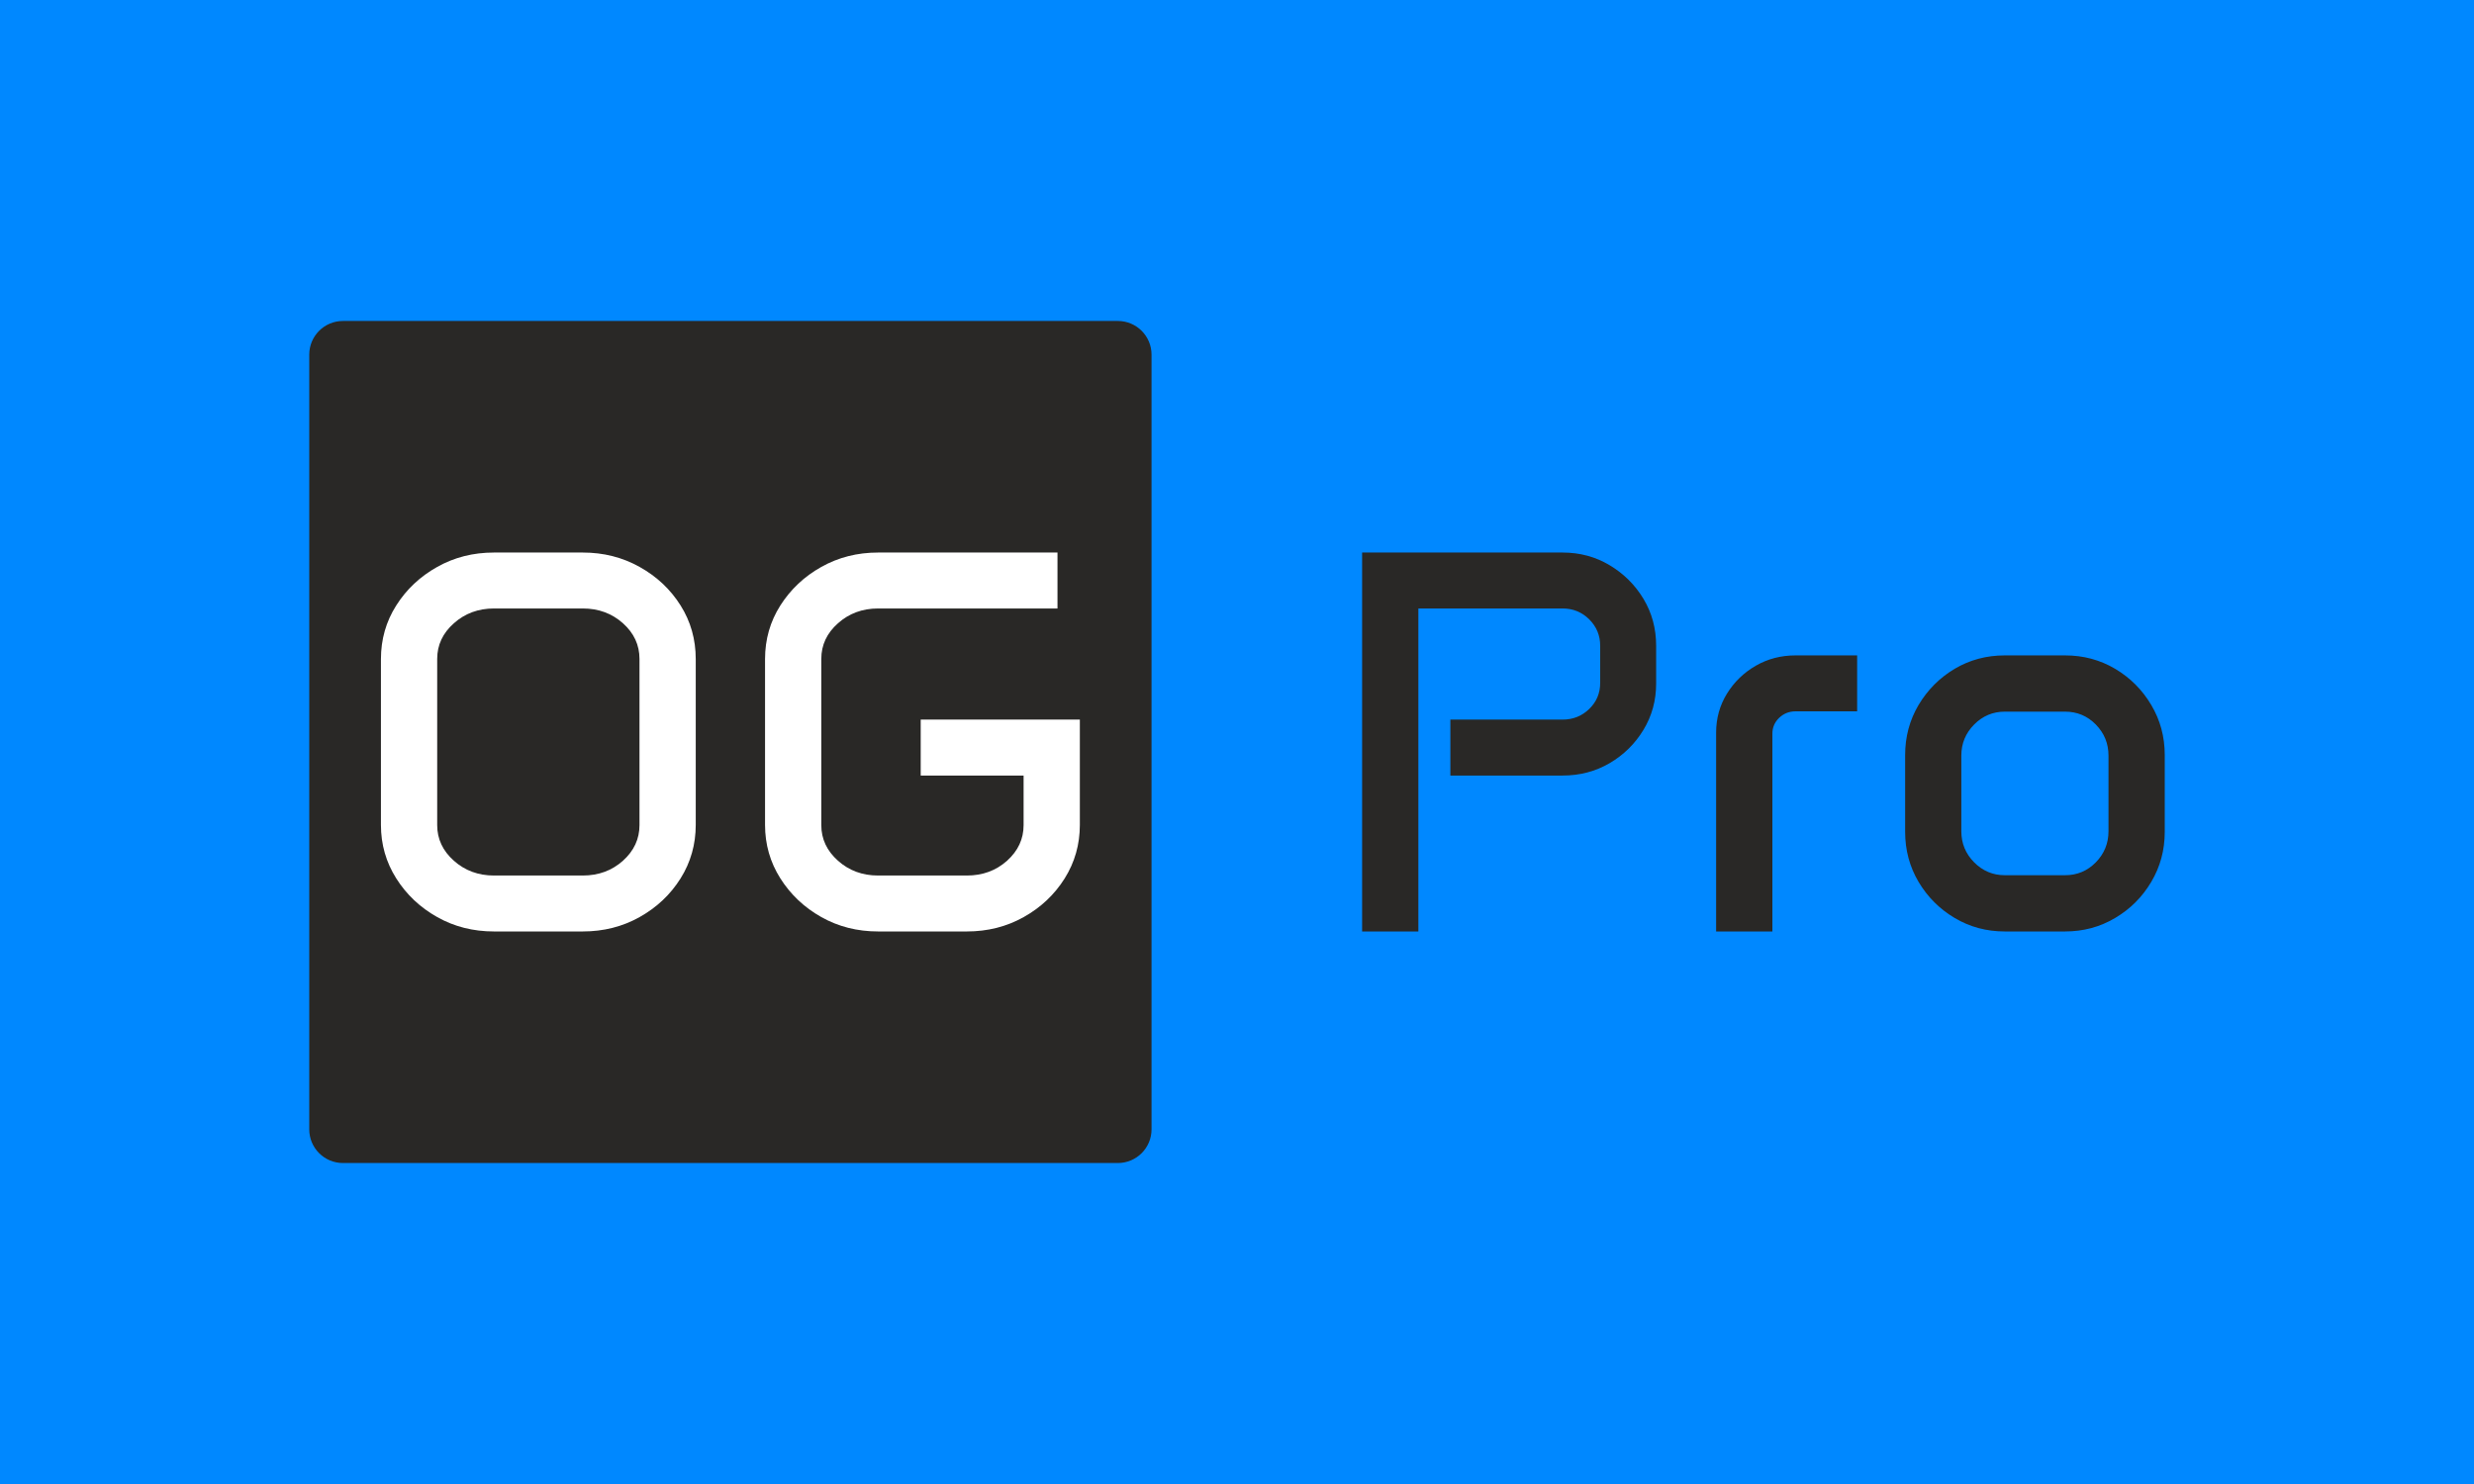
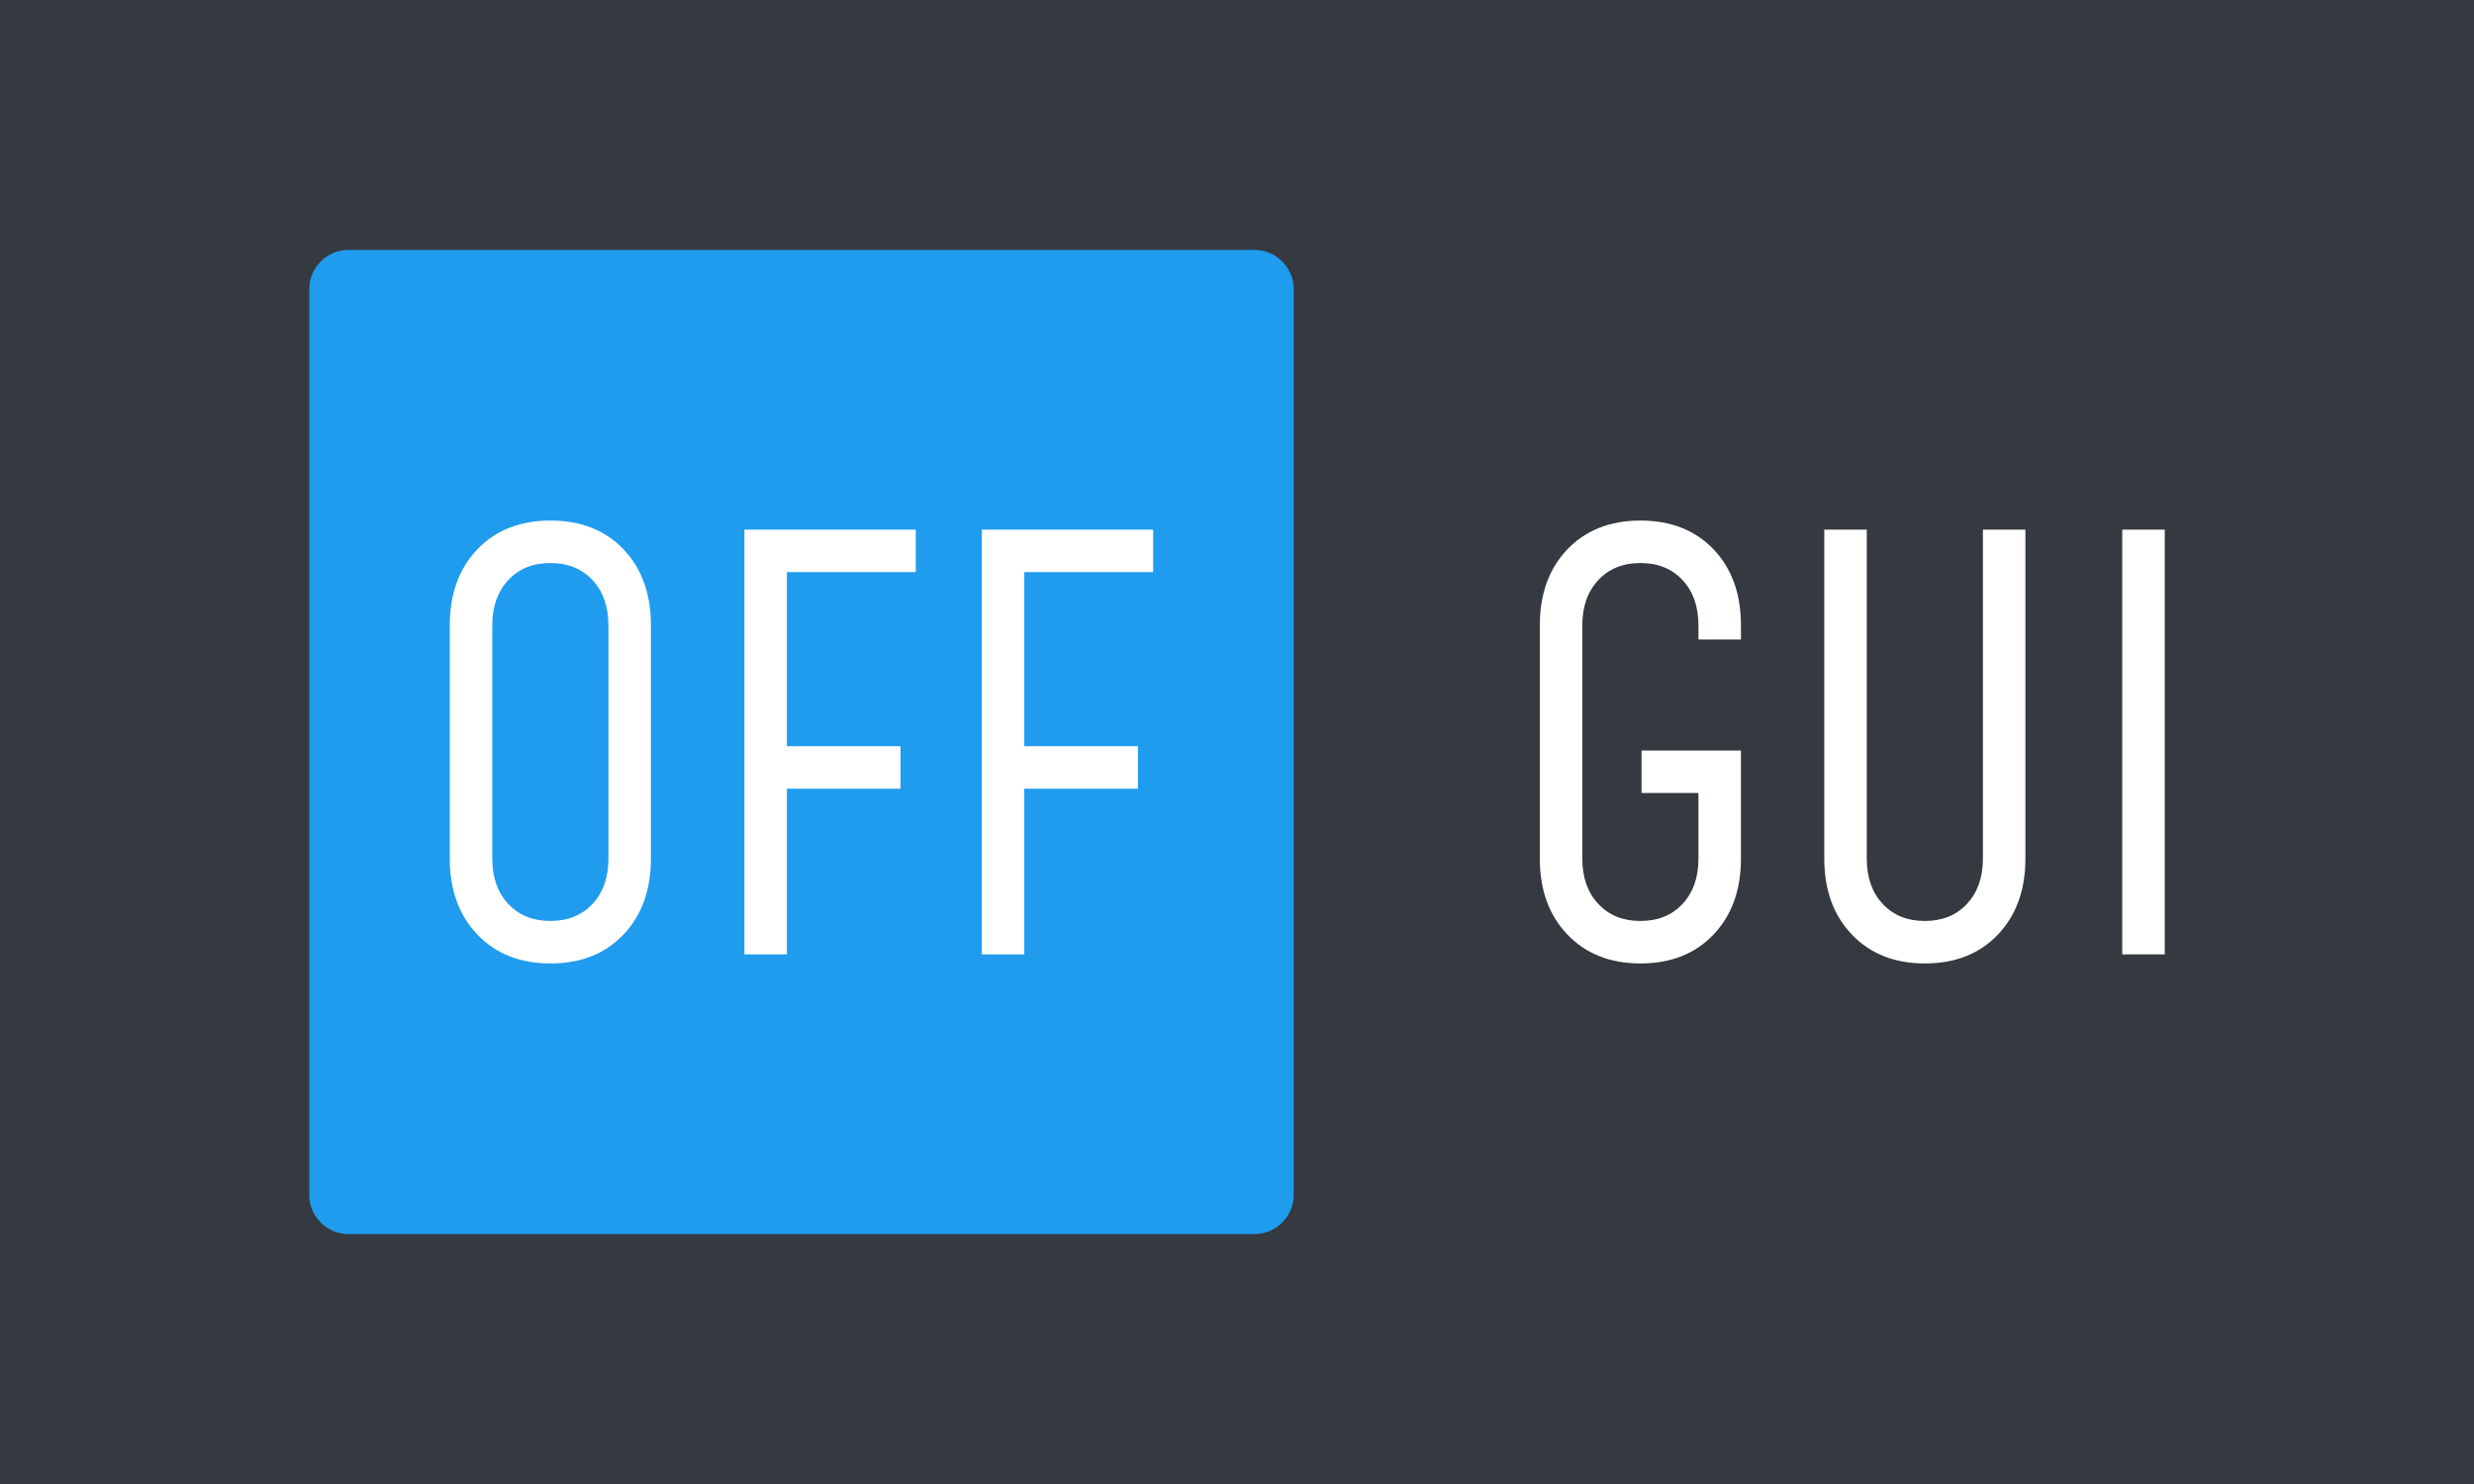
<svg xmlns="http://www.w3.org/2000/svg" version="1.1" width="100%" height="100%" viewBox="0 0 1000 600">
-   <rect width="1000" height="600" x="0" y="0" fill="#0088ff" />
+   <rect width="1000" height="600" x="0" y="0" fill="#343a40" />
  <g>
-     <rect width="333.333" height="333.333" rx="13.333" ry="13.333" y="144.607" fill="#292826" transform="matrix(1.021367,0,0,1.021367,0,-17.92484)" x="122.385" />
-     <path d="M150.754 344.086L150.754 278.462Q150.754 266.76 156.815 257.218Q162.876 247.646 173.018 241.975Q183.131 236.274 195.493 236.274L195.493 236.274L230.63 236.274Q242.962 236.274 253.135 241.975Q263.307 247.646 269.338 257.218Q275.339 266.76 275.339 278.462L275.339 278.462L275.339 344.086Q275.339 355.668 269.338 365.27Q263.307 374.872 253.135 380.573Q242.962 386.274 230.63 386.274L230.63 386.274L195.493 386.274Q183.131 386.274 173.018 380.573Q162.876 374.872 156.815 365.27Q150.754 355.668 150.754 344.086L150.754 344.086ZM173.018 278.372L173.018 344.176Q173.018 352.397 179.62 358.278Q186.191 364.13 195.493 364.13L195.493 364.13L230.63 364.13Q239.992 364.13 246.533 358.278Q253.075 352.397 253.075 344.176L253.075 344.176L253.075 278.372Q253.075 270.121 246.533 264.27Q239.992 258.418 230.63 258.418L230.63 258.418L195.493 258.418Q186.191 258.418 179.62 264.27Q173.018 270.121 173.018 278.372L173.018 278.372ZM302.764 344.086L302.764 278.462Q302.764 266.76 308.826 257.218Q314.917 247.646 325.029 241.975Q335.171 236.274 347.503 236.274L347.503 236.274L418.498 236.274L418.498 258.418L347.503 258.418Q338.202 258.418 331.63 264.27Q325.029 270.121 325.029 278.372L325.029 278.372L325.029 344.176Q325.029 352.397 331.63 358.278Q338.202 364.13 347.503 364.13L347.503 364.13L382.64 364.13Q392.002 364.13 398.544 358.278Q405.085 352.397 405.085 344.176L405.085 344.176L405.085 324.552L364.367 324.552L364.367 302.407L427.349 302.407L427.349 344.086Q427.349 355.668 421.348 365.27Q415.317 374.872 405.145 380.573Q394.973 386.274 382.64 386.274L382.64 386.274L347.503 386.274Q335.171 386.274 325.029 380.573Q314.917 374.872 308.826 365.27Q302.764 355.668 302.764 344.086L302.764 344.086Z " fill="#ffffff" transform="matrix(1.021367,0,0,1.021367,0,-17.92484)" />
-     <path d="M539.052 386.274L539.052 236.274L618.388 236.274Q628.62 236.274 636.991 241.285Q645.393 246.296 650.404 254.608Q655.415 262.949 655.415 273.181L655.415 273.181L655.415 288.154Q655.415 298.176 650.404 306.458Q645.393 314.74 636.991 319.661Q628.62 324.552 618.388 324.552L618.388 324.552L573.979 324.552L573.979 302.407L618.388 302.407Q624.599 302.407 628.95 298.176Q633.271 293.975 633.271 287.854L633.271 287.854L633.271 273.181Q633.271 267.06 628.95 262.739Q624.599 258.418 618.388 258.418L618.388 258.418L561.316 258.418L561.316 386.274L539.052 386.274ZM679.15 386.274L679.15 307.568Q679.15 299.137 683.411 292.175Q687.701 285.214 694.813 281.103Q701.924 276.992 710.596 276.992L710.596 276.992L734.961 276.992L734.961 299.137L710.596 299.137Q706.785 299.137 704.085 301.717Q701.414 304.298 701.414 307.988L701.414 307.988L701.414 386.274L679.15 386.274ZM753.955 346.816L753.955 316.45Q753.955 305.588 759.266 296.616Q764.607 287.644 773.549 282.303Q782.52 276.992 793.383 276.992L793.383 276.992L817.237 276.992Q828.099 276.992 837.071 282.303Q846.043 287.644 851.354 296.616Q856.695 305.588 856.695 316.45L856.695 316.45L856.695 346.816Q856.695 357.678 851.354 366.65Q846.043 375.622 837.071 380.933Q828.099 386.274 817.237 386.274L817.237 386.274L793.383 386.274Q782.52 386.274 773.549 380.933Q764.607 375.622 759.266 366.65Q753.955 357.678 753.955 346.816L753.955 346.816ZM776.189 316.66L776.189 346.606Q776.189 353.777 781.26 358.908Q786.331 364.009 793.383 364.009L793.383 364.009L817.237 364.009Q824.409 364.009 829.42 358.908Q834.431 353.777 834.431 346.606L834.431 346.606L834.431 316.66Q834.431 309.489 829.42 304.358Q824.409 299.257 817.237 299.257L817.237 299.257L793.383 299.257Q786.331 299.257 781.26 304.358Q776.189 309.489 776.189 316.66L776.189 316.66Z " fill="#292826" transform="matrix(1.021367,0,0,1.021367,0,-17.92484)" />
+     <rect width="333.333" height="333.333" rx="13.333" ry="13.333" y="126.933" fill="#209cee" transform="matrix(1.193763,0,0,1.193763,0,-50.48864)" x="104.711" />
+     <path d="M186.346 368.6L186.346 368.6Q171 368.6 161.648 358.822Q152.297 349.044 152.297 333.111L152.297 333.111L152.297 254.088Q152.297 238.076 161.648 228.324Q171 218.6 186.346 218.6L186.346 218.6Q201.799 218.6 211.098 228.324Q220.396 238.076 220.396 254.088L220.396 254.088L220.396 333.111Q220.396 349.044 211.098 358.822Q201.799 368.6 186.346 368.6ZM186.346 354.213L186.346 354.213Q195.272 354.213 200.654 348.404Q206.009 342.623 206.009 333.111L206.009 333.111L206.009 254.088Q206.009 244.577 200.654 238.795Q195.272 232.987 186.346 232.987L186.346 232.987Q177.448 232.987 172.066 238.795Q166.684 244.577 166.684 254.088L166.684 254.088L166.684 333.111Q166.684 342.623 172.066 348.404Q177.448 354.213 186.346 354.213ZM266.435 365.536L252.048 365.536L252.048 221.664L310.076 221.664L310.076 236.051L266.435 236.051L266.435 295.038L304.908 295.038L304.908 309.426L266.435 309.426L266.435 365.536ZM346.817 365.536L332.43 365.536L332.43 221.664L390.458 221.664L390.458 236.051L346.817 236.051L346.817 295.038L385.29 295.038L385.29 309.426L346.817 309.426L346.817 365.536Z " fill="white" transform="matrix(1.193763,0,0,1.193763,0,-50.48864)" />
+     <path d="M555.427 368.6L555.427 368.6Q540.081 368.6 530.729 358.822Q521.378 349.044 521.378 333.111L521.378 333.111L521.378 254.088Q521.378 238.076 530.729 228.324Q540.081 218.6 555.427 218.6L555.427 218.6Q570.88 218.6 580.179 228.324Q589.477 238.076 589.477 254.088L589.477 254.088L589.477 258.884L575.09 258.884L575.09 254.088Q575.09 244.577 569.735 238.795Q564.353 232.987 555.427 232.987L555.427 232.987Q546.529 232.987 541.147 238.795Q535.765 244.577 535.765 254.088L535.765 254.088L535.765 333.111Q535.765 342.623 541.147 348.404Q546.529 354.213 555.427 354.213L555.427 354.213Q564.353 354.213 569.735 348.404Q575.09 342.623 575.09 333.111L575.09 333.111L575.09 310.864L555.827 310.864L555.827 296.477L589.477 296.477L589.477 333.111Q589.477 349.044 580.179 358.822Q570.88 368.6 555.427 368.6ZM671.404 221.664L685.791 221.664L685.791 333.111Q685.791 349.044 676.493 358.822Q667.168 368.6 651.742 368.6L651.742 368.6Q636.395 368.6 627.044 358.822Q617.692 349.044 617.692 333.111L617.692 333.111L617.692 221.664L632.079 221.664L632.079 333.111Q632.079 342.623 637.434 348.404Q642.816 354.213 651.742 354.213L651.742 354.213Q660.667 354.213 666.022 348.404Q671.404 342.623 671.404 333.111L671.404 333.111L671.404 221.664ZM732.976 221.664L732.976 365.536L718.589 365.536L718.589 221.664L732.976 221.664Z " fill="#ffffff" transform="matrix(1.193763,0,0,1.193763,0,-50.48864)" />
  </g>
</svg>
